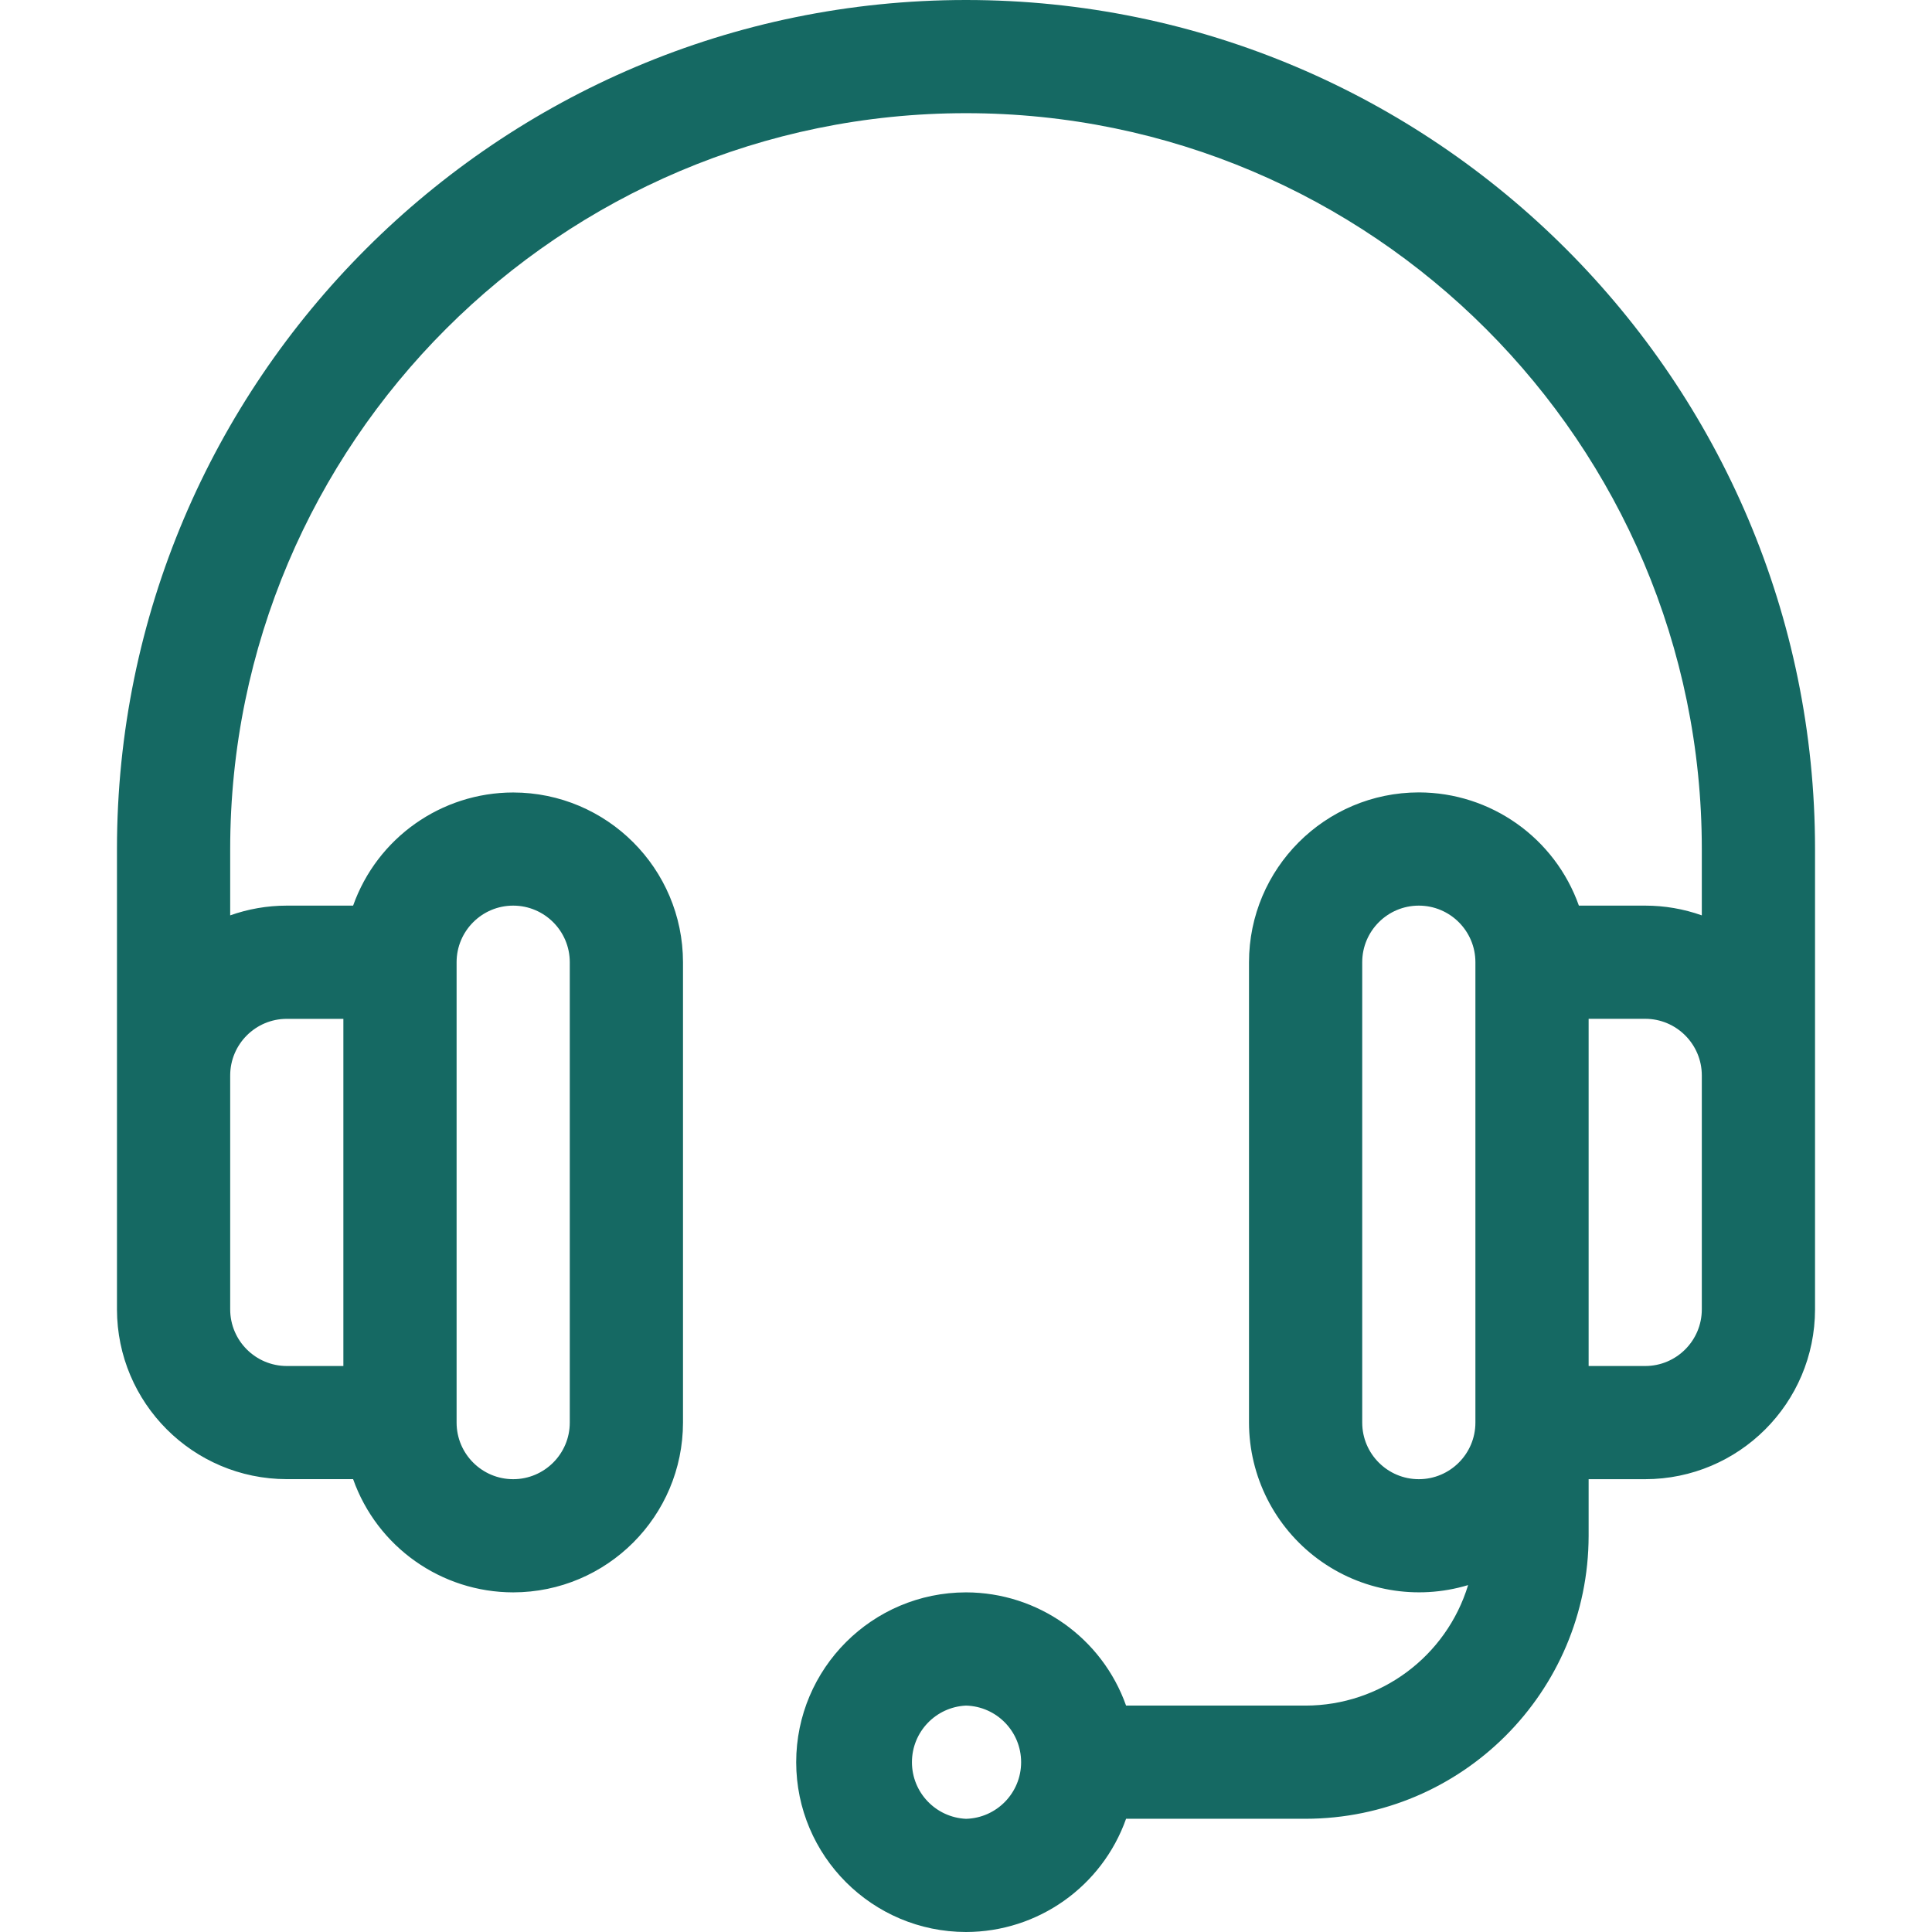
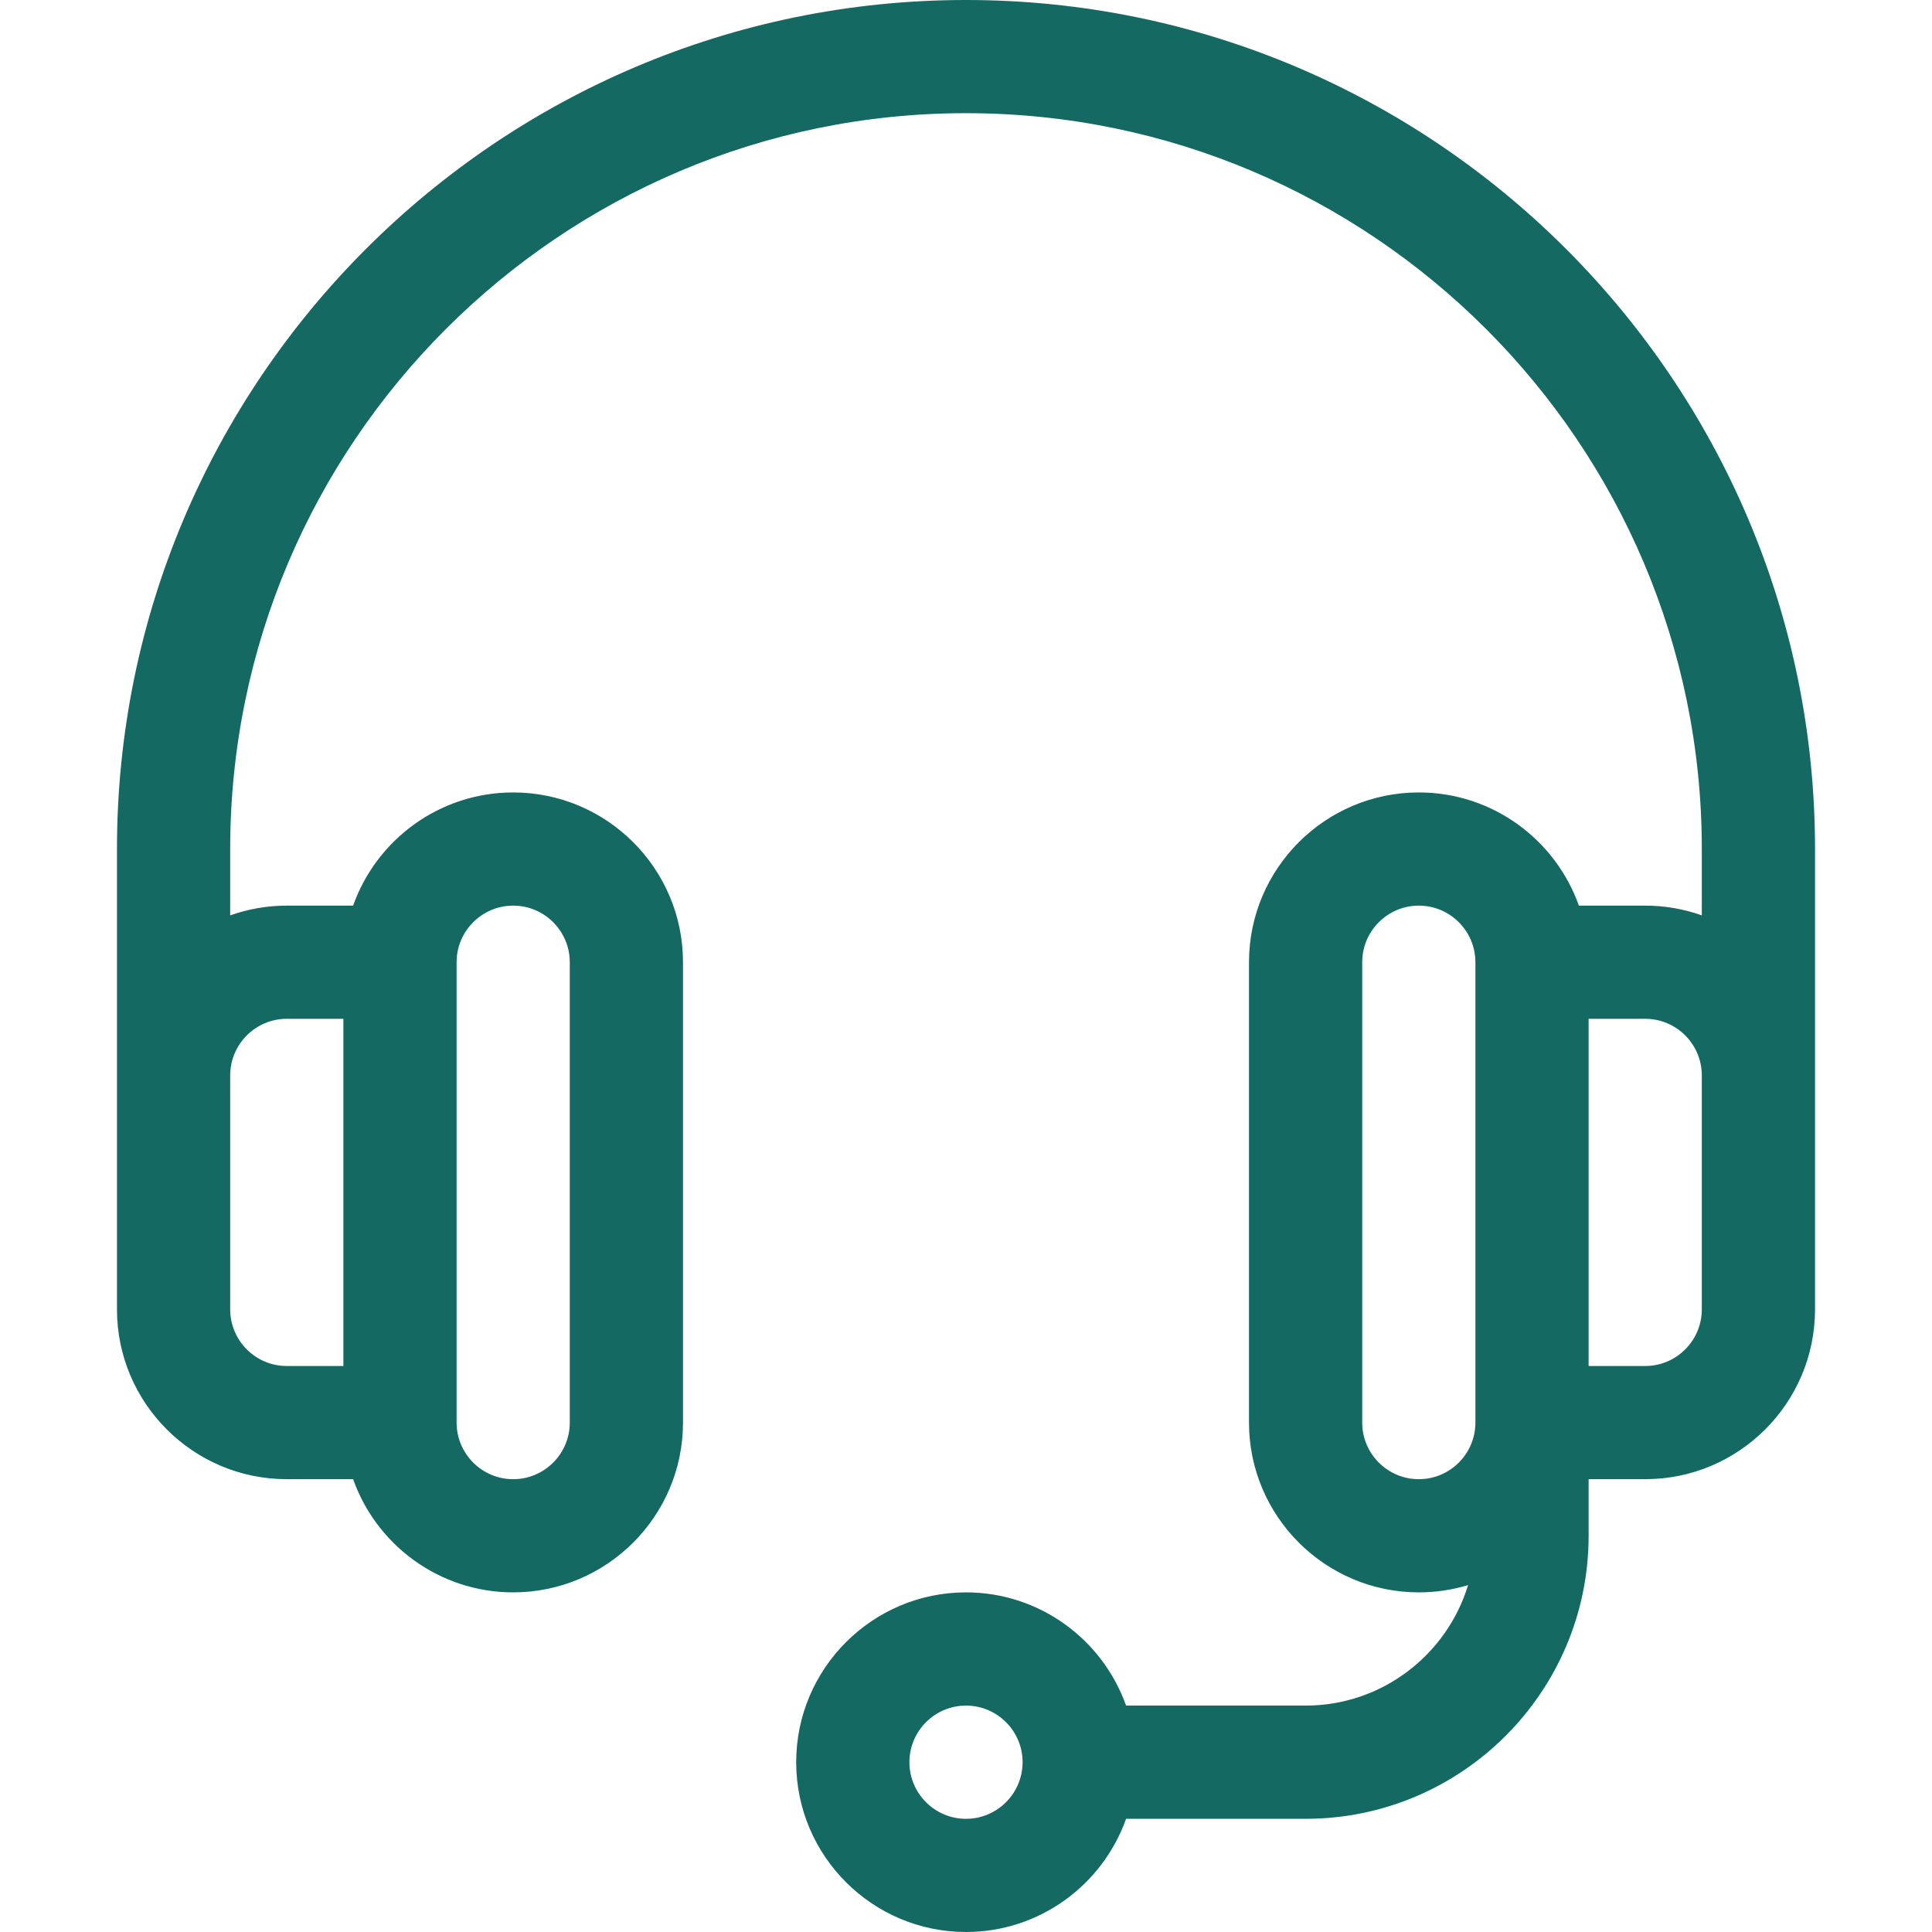
<svg xmlns="http://www.w3.org/2000/svg" width="48" height="48" viewBox="0 0 48 48" fill="none">
-   <path d="M24 0C12.369 0 2.906 9.463 2.906 21.094V32.53a4.224 4.224 0 004.219 4.219h1.648a4.225 4.225 0 003.977 2.813 4.224 4.224 0 004.219-4.22V23.907a4.224 4.224 0 00-4.219-4.218A4.225 4.225 0 008.773 22.5H7.125c-.493 0-.966.086-1.406.242v-1.648c0-10.08 8.2-18.282 18.281-18.282 10.08 0 18.281 8.202 18.281 18.282v1.648a4.198 4.198 0 00-1.406-.242h-1.648a4.225 4.225 0 00-3.977-2.813 4.224 4.224 0 00-4.219 4.22v11.437a4.224 4.224 0 005.444 4.037 4.226 4.226 0 01-4.038 2.994h-4.46A4.225 4.225 0 0024 39.562a4.224 4.224 0 00-4.219 4.22A4.224 4.224 0 0024 48a4.225 4.225 0 003.977-2.813h4.46a7.04 7.04 0 007.032-7.03V36.75h1.406a4.224 4.224 0 004.219-4.219V21.094C45.094 9.463 35.63 0 24 0zM11.344 23.906c0-.775.63-1.406 1.406-1.406.775 0 1.406.63 1.406 1.406v11.438c0 .775-.63 1.406-1.406 1.406-.775 0-1.406-.63-1.406-1.406V23.906zm-4.219 1.407h1.406v8.625H7.125a1.408 1.408 0 01-1.406-1.407V26.72c0-.776.63-1.407 1.406-1.407zM24 45.188a1.408 1.408 0 010-2.813 1.407 1.407 0 010 2.813zm12.656-9.844c0 .775-.63 1.406-1.406 1.406-.775 0-1.406-.63-1.406-1.406V23.906c0-.775.63-1.406 1.406-1.406.775 0 1.406.63 1.406 1.406v11.438zm5.625-2.813c0 .776-.63 1.407-1.406 1.407h-1.406v-8.626h1.406c.775 0 1.406.631 1.406 1.407v5.812z" fill="#156963" />
+   <path d="M24 0C12.369 0 2.906 9.463 2.906 21.094C2.906 22.383 2.906 32.354 2.906 32.531C2.906 34.858 4.799 36.75 7.125 36.75H8.773C9.354 38.387 10.917 39.562 12.75 39.562C15.076 39.562 16.969 37.67 16.969 35.344V23.906C16.969 21.58 15.076 19.688 12.75 19.688C10.917 19.688 9.354 20.863 8.773 22.5H7.125C6.632 22.5 6.159 22.586 5.719 22.742V21.094C5.719 11.014 13.92 2.812 24 2.812C34.08 2.812 42.281 11.014 42.281 21.094V22.742C41.841 22.586 41.368 22.5 40.875 22.5H39.227C38.646 20.863 37.083 19.688 35.25 19.688C32.924 19.688 31.031 21.58 31.031 23.906V35.344C31.031 37.67 32.924 39.562 35.25 39.562C35.676 39.562 36.087 39.499 36.474 39.381C35.948 41.111 34.338 42.375 32.438 42.375H27.977C27.396 40.738 25.833 39.562 24 39.562C21.674 39.562 19.781 41.455 19.781 43.781C19.781 46.108 21.674 48 24 48C25.833 48 27.396 46.824 27.977 45.188H32.438C36.315 45.188 39.469 42.033 39.469 38.156V36.75H40.875C43.201 36.75 45.094 34.858 45.094 32.531C45.094 32.356 45.094 22.382 45.094 21.094C45.094 9.463 35.631 0 24 0ZM11.344 23.906C11.344 23.131 11.975 22.5 12.75 22.5C13.525 22.5 14.156 23.131 14.156 23.906V35.344C14.156 36.119 13.525 36.75 12.75 36.75C11.975 36.75 11.344 36.119 11.344 35.344V23.906ZM7.125 25.312H8.531V33.938H7.125C6.35 33.938 5.719 33.307 5.719 32.531V26.719C5.719 25.943 6.35 25.312 7.125 25.312ZM24 45.188C23.225 45.188 22.594 44.557 22.594 43.781C22.594 43.006 23.225 42.375 24 42.375C24.775 42.375 25.406 43.006 25.406 43.781C25.406 44.557 24.775 45.188 24 45.188ZM36.656 35.344C36.656 36.119 36.025 36.75 35.25 36.75C34.475 36.75 33.844 36.119 33.844 35.344V23.906C33.844 23.131 34.475 22.5 35.25 22.5C36.025 22.5 36.656 23.131 36.656 23.906V35.344ZM42.281 32.531C42.281 33.307 41.65 33.938 40.875 33.938H39.469V25.312H40.875C41.65 25.312 42.281 25.943 42.281 26.719V32.531Z" fill="#156963" />
</svg>
